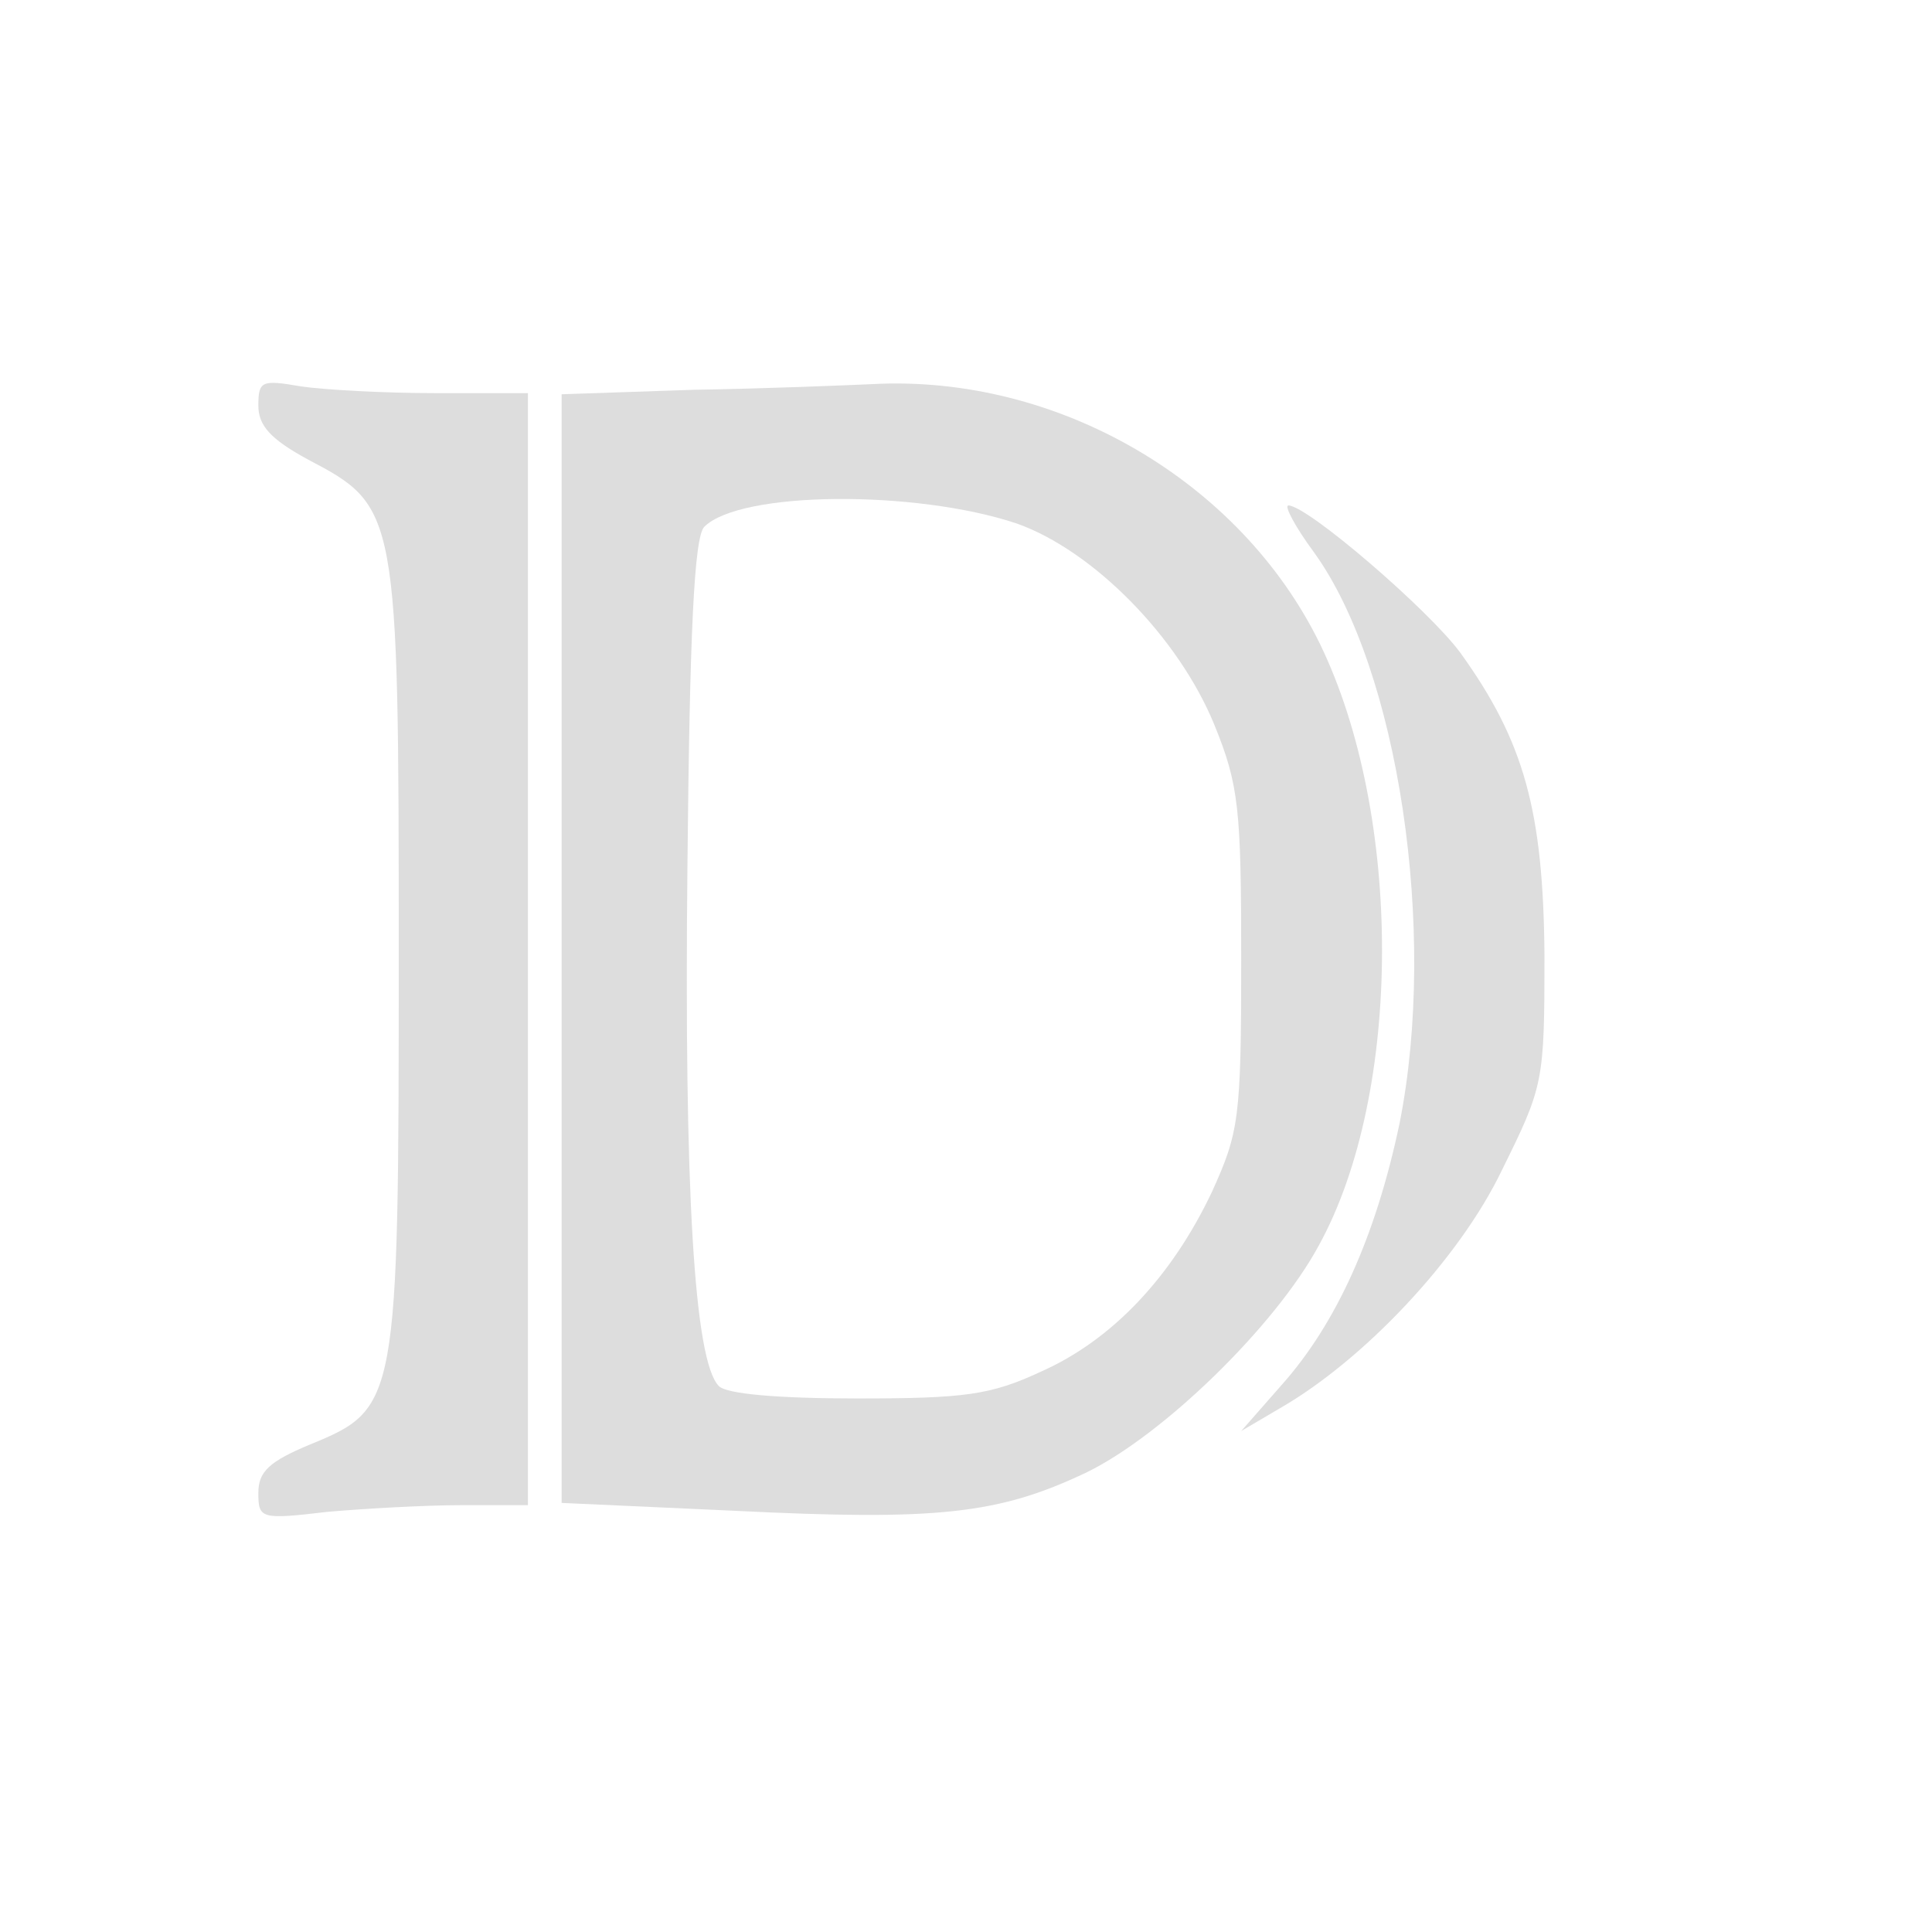
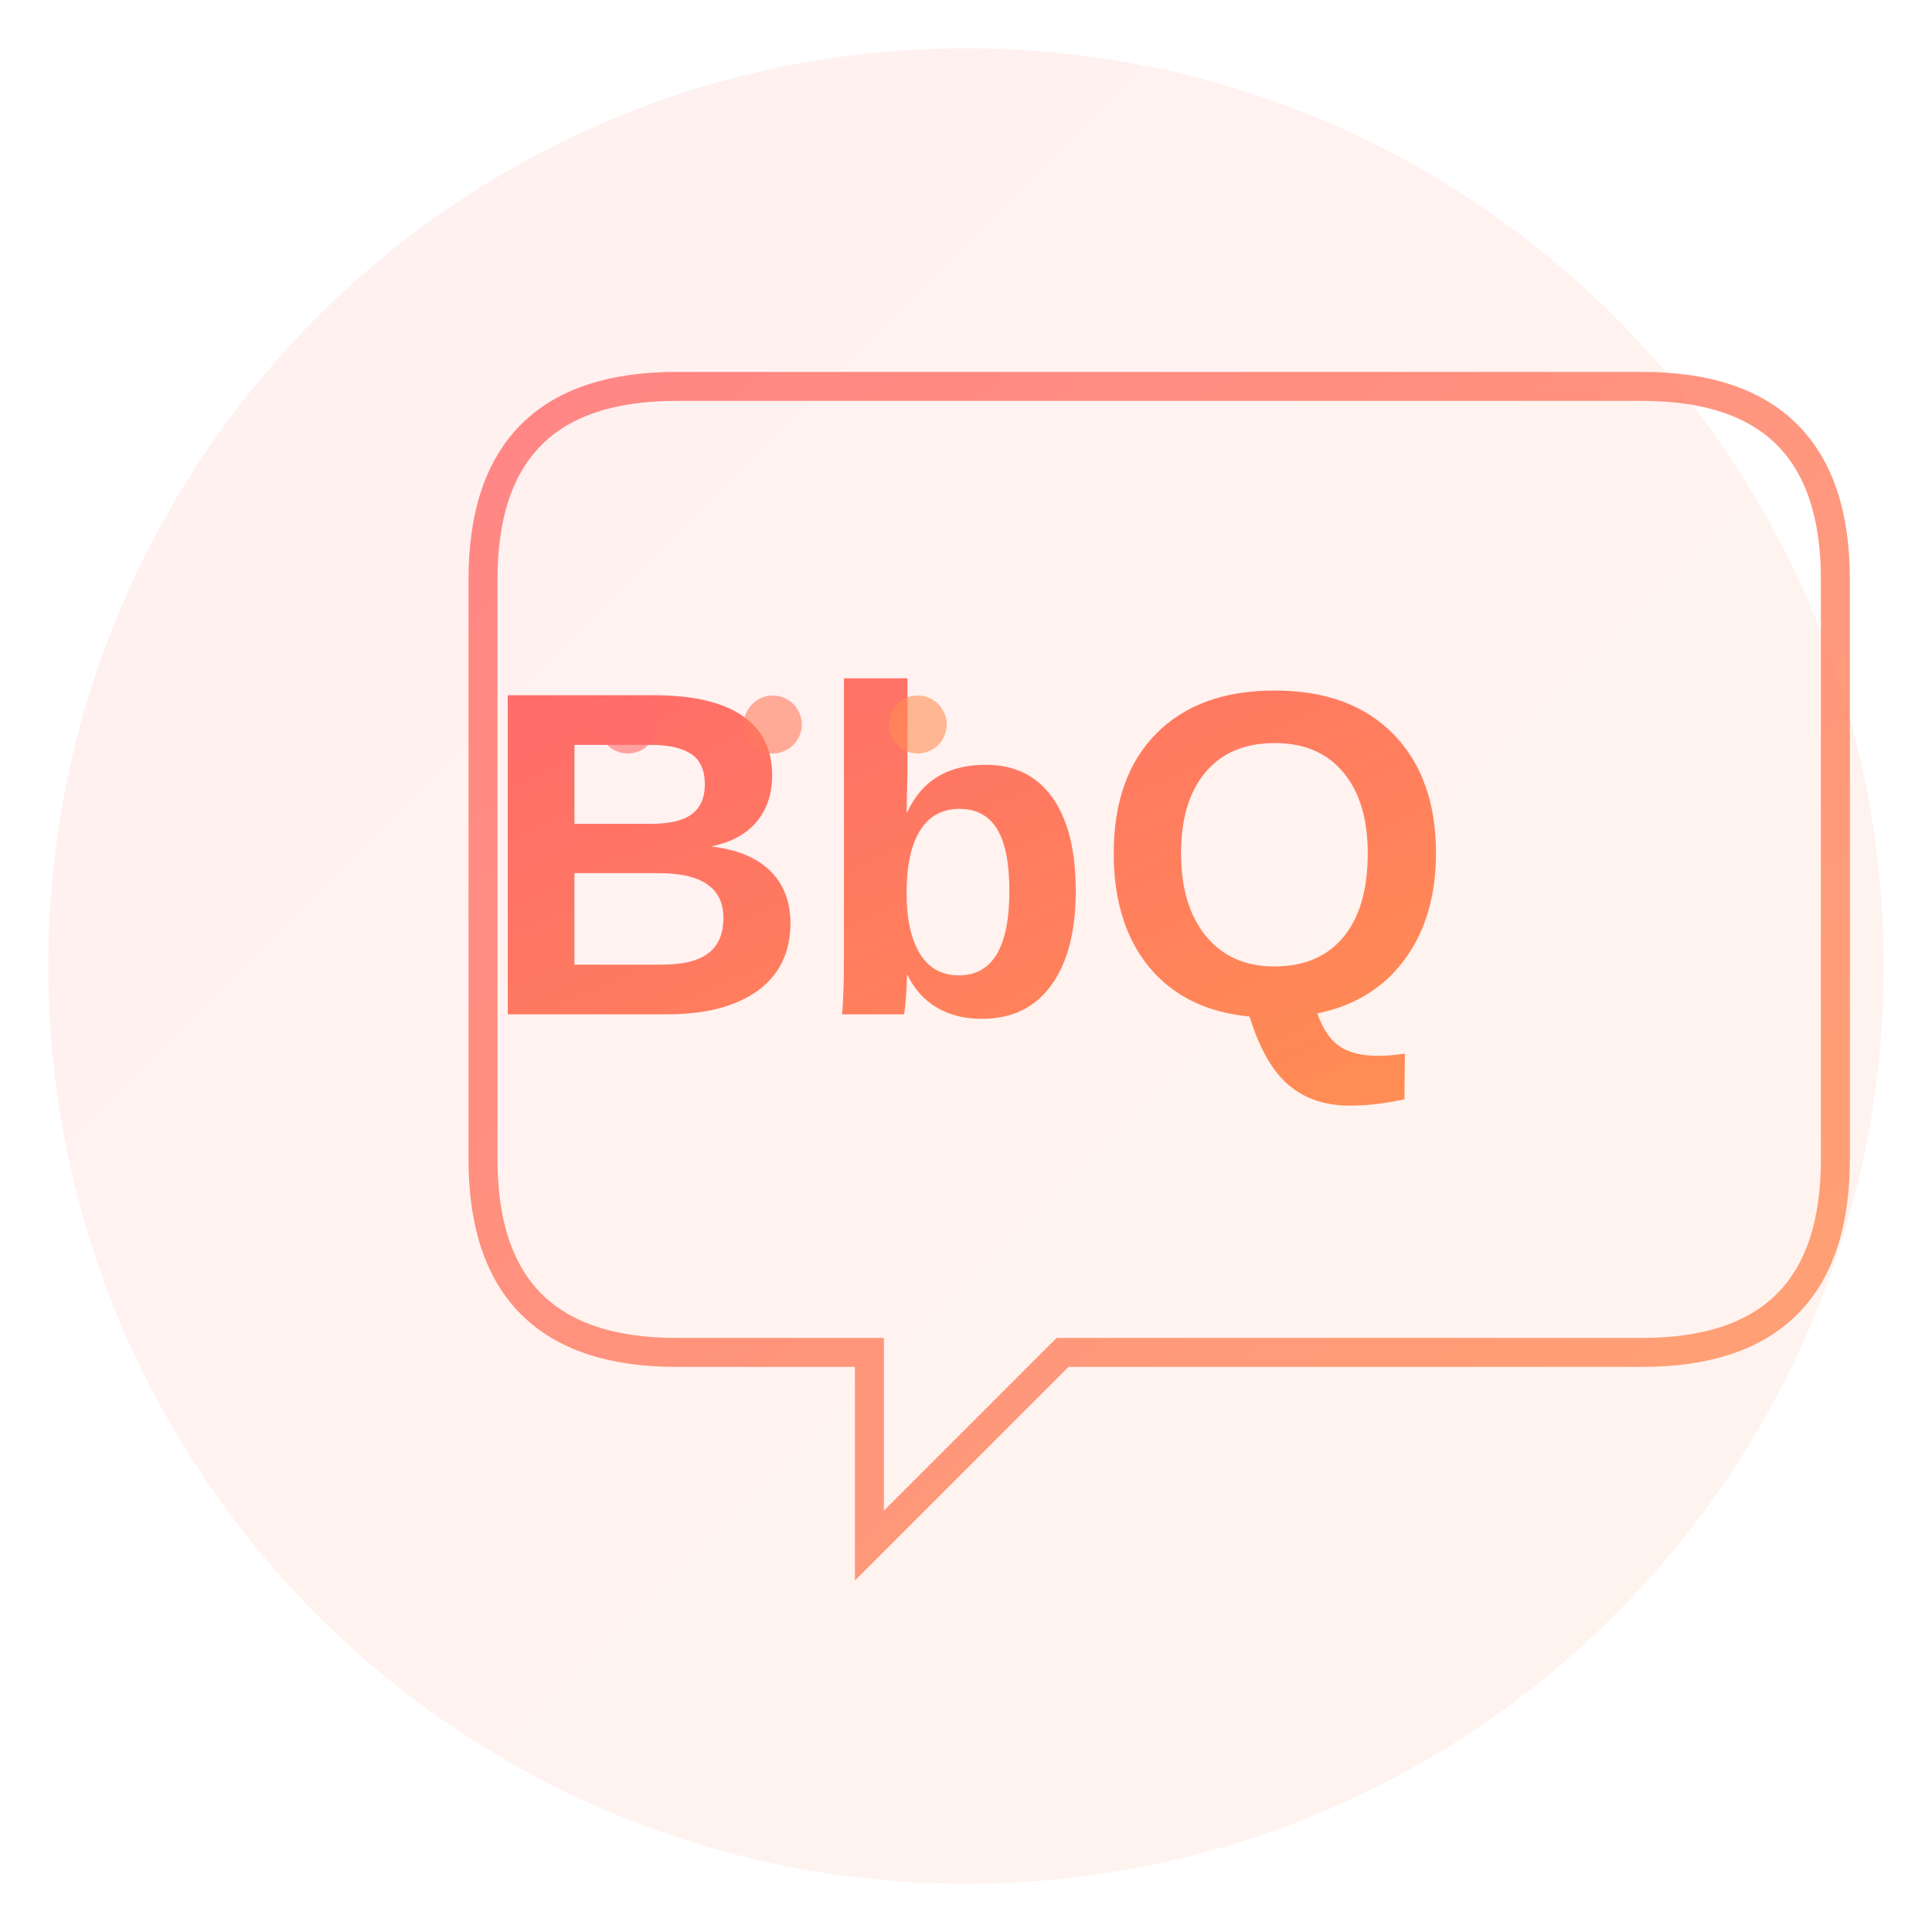
- <svg xmlns="http://www.w3.org/2000/svg" version="1.0" width="38pt" height="38pt" viewBox="0 0 172 172" preserveAspectRatio="xMidYMid meet">
-   <g transform="translate(0,172) scale(0.1,-0.1)" fill="#dddddd" stroke="none">
-     <path d="M230 1359 c0 -18 11 -30 44 -48 80 -42 81 -45 81 -441 0 -400 -1 -404 -79 -436 -36 -15 -46 -24 -46 -43 0 -23 2 -24 61 -17 34 3 88 6 120 6 l59 0 0 495 0 495 -82 0 c-46 0 -100 3 -120 6 -35 6 -38 5 -38 -17z" />
-     <path d="M618 1373 l-118 -4 0 -493 0 -494 154 -7 c181 -9 235 -3 313 34 68 33 168 130 207 202 75 136 75 384 1 536 -71 145 -234 240 -399 231 -23 -1 -94 -4 -158 -5z m287 -119 c68 -24 144 -101 176 -179 22 -54 24 -75 24 -210 0 -141 -2 -153 -26 -206 -36 -76 -89 -132 -152 -160 -45 -21 -68 -24 -164 -24 -71 0 -116 4 -123 11 -22 22 -31 175 -28 463 2 208 6 293 15 302 32 32 188 33 278 3z" />
-     <path d="M1170 1228 c75 -104 110 -337 76 -508 -21 -100 -56 -178 -105 -233 l-36 -41 34 20 c75 43 160 133 198 212 37 75 38 78 38 191 -1 129 -18 191 -75 270 -28 38 -136 131 -153 131 -4 0 6 -19 23 -42z" />
-   </g>
+ <svg xmlns="http://www.w3.org/2000/svg" viewBox="0 0 200 200" width="200" height="200">
+   <defs>
+     <linearGradient id="grad1" x1="0%" y1="0%" x2="100%" y2="100%">
+       <stop offset="0%" style="stop-color:#FF6B6B;stop-opacity:1" />
+       <stop offset="100%" style="stop-color:#FF8E53;stop-opacity:1" />
+     </linearGradient>
+   </defs>
+   <circle cx="100" cy="100" r="95" fill="url(#grad1)" opacity="0.1" />
+   <path d="M 50 60 Q 50 40, 70 40 L 170 40 Q 190 40, 190 60 L 190 120 Q 190 140, 170 140 L 110 140 L 90 160 L 90 140 L 70 140 Q 50 140, 50 120 Z" fill="none" stroke="url(#grad1)" stroke-width="3" opacity="0.8" />
+   <text x="100" y="105" font-family="Arial, sans-serif" font-size="48" font-weight="bold" text-anchor="middle" fill="url(#grad1)">BbQ</text>
+   <circle cx="65" cy="75" r="3" fill="#FF6B6B" opacity="0.6" />
+   <circle cx="80" cy="75" r="3" fill="#FF7A5C" opacity="0.6" />
+   <circle cx="95" cy="75" r="3" fill="#FF8E53" opacity="0.6" />
</svg>
